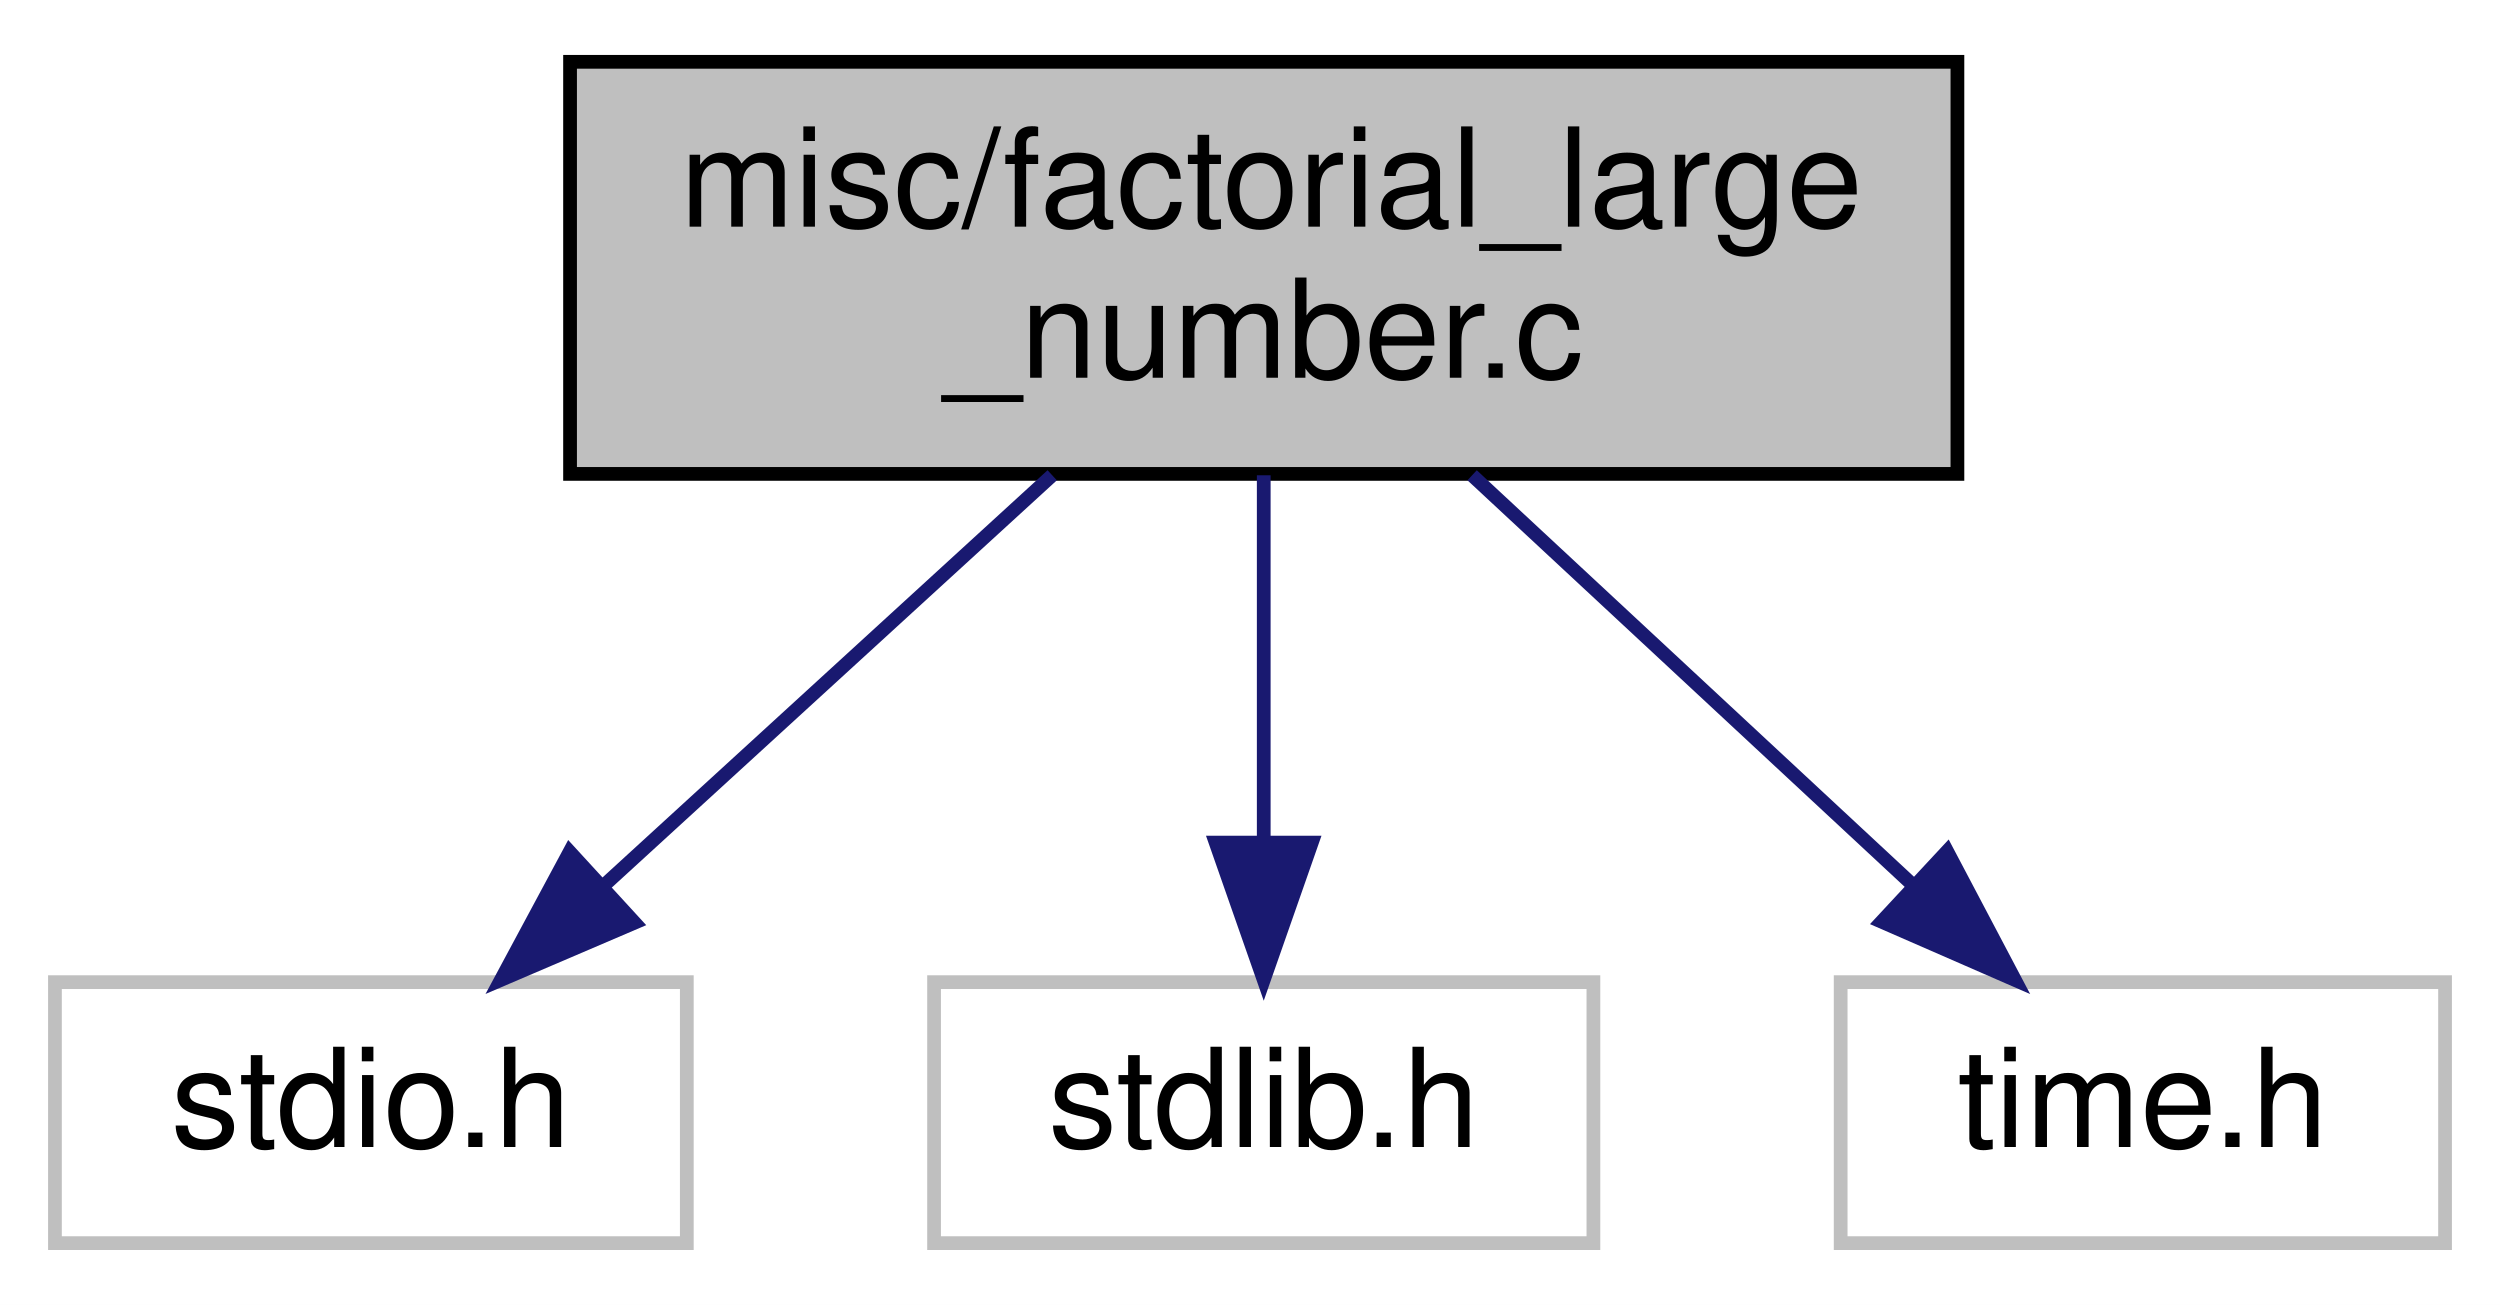
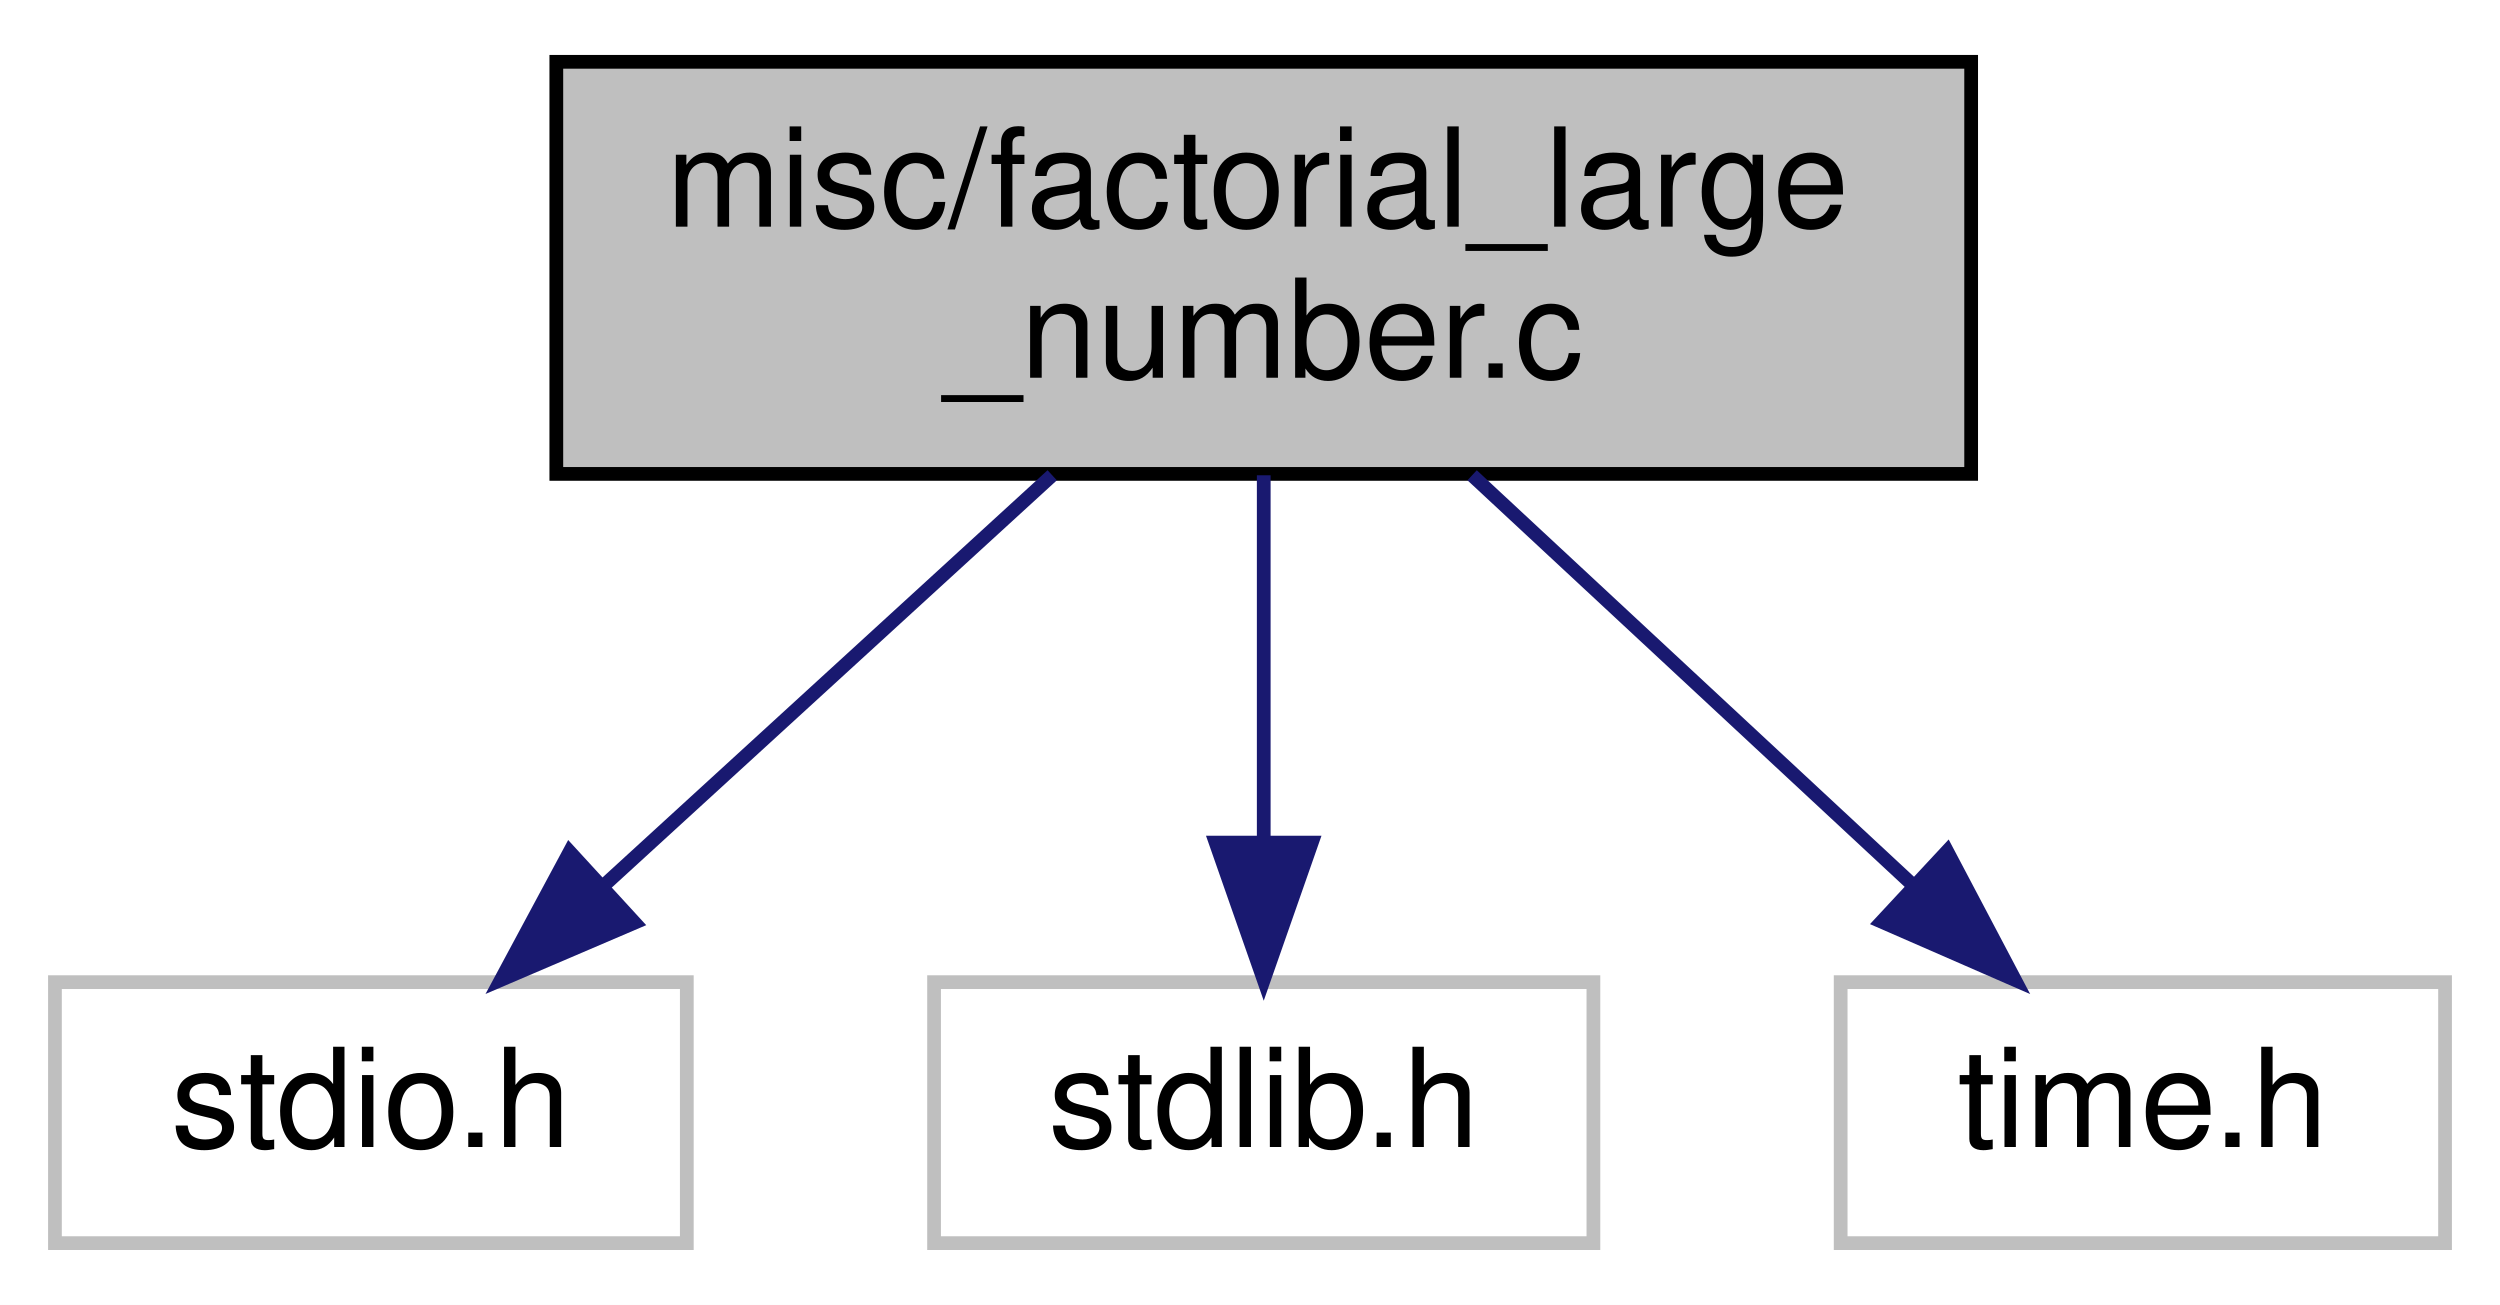
<svg xmlns="http://www.w3.org/2000/svg" xmlns:xlink="http://www.w3.org/1999/xlink" width="182pt" height="95pt" viewBox="0.00 0.00 182.00 95.00">
  <g id="graph0" class="graph" transform="scale(1 1) rotate(0) translate(4 91)">
    <polygon fill="white" stroke="transparent" points="-4,4 -4,-91 178,-91 178,4 -4,4" />
    <g id="node1" class="node">
      <g id="a_node1">
        <a xlink:title="Compute factorial of arbitrarily large numbers by storing individual digits in a byte.">
-           <polygon fill="#bfbfbf" stroke="black" points="37.5,-56.5 37.5,-86.5 138.5,-86.5 138.5,-56.5 37.5,-56.5" />
-           <text text-anchor="start" x="45.5" y="-74.5" font-family="Helvetica,sans-Serif" font-size="10.00">misc/factorial_large</text>
+           <polygon fill="#bfbfbf" stroke="black" points="36.5,-56.5 36.5,-86.5 139.5,-86.5 139.5,-56.5 36.5,-56.5" />
+           <text text-anchor="start" x="44.5" y="-74.5" font-family="Helvetica,sans-Serif" font-size="10.00">misc/factorial_large</text>
          <text text-anchor="middle" x="88" y="-63.5" font-family="Helvetica,sans-Serif" font-size="10.00">_number.c</text>
        </a>
      </g>
    </g>
    <g id="node2" class="node">
      <g id="a_node2">
        <a xlink:title=" ">
          <polygon fill="white" stroke="#bfbfbf" points="0,-0.5 0,-19.5 46,-19.5 46,-0.5 0,-0.5" />
          <text text-anchor="middle" x="23" y="-7.5" font-family="Helvetica,sans-Serif" font-size="10.00">stdio.h</text>
        </a>
      </g>
    </g>
    <g id="edge1" class="edge">
      <path fill="none" stroke="midnightblue" d="M72.6,-56.4C62.76,-47.4 50.01,-35.72 39.89,-26.47" />
      <polygon fill="midnightblue" stroke="midnightblue" points="42.2,-23.83 32.46,-19.66 37.47,-28.99 42.2,-23.83" />
    </g>
    <g id="node3" class="node">
      <g id="a_node3">
        <a xlink:title=" ">
          <polygon fill="white" stroke="#bfbfbf" points="64,-0.5 64,-19.5 112,-19.5 112,-0.5 64,-0.5" />
          <text text-anchor="middle" x="88" y="-7.5" font-family="Helvetica,sans-Serif" font-size="10.00">stdlib.h</text>
        </a>
      </g>
    </g>
    <g id="edge2" class="edge">
      <path fill="none" stroke="midnightblue" d="M88,-56.4C88,-48.47 88,-38.46 88,-29.86" />
      <polygon fill="midnightblue" stroke="midnightblue" points="91.5,-29.66 88,-19.66 84.5,-29.66 91.5,-29.66" />
    </g>
    <g id="node4" class="node">
      <g id="a_node4">
        <a xlink:title=" ">
          <polygon fill="white" stroke="#bfbfbf" points="130,-0.5 130,-19.5 174,-19.5 174,-0.5 130,-0.5" />
          <text text-anchor="middle" x="152" y="-7.5" font-family="Helvetica,sans-Serif" font-size="10.00">time.h</text>
        </a>
      </g>
    </g>
    <g id="edge3" class="edge">
      <path fill="none" stroke="midnightblue" d="M103.17,-56.4C112.75,-47.49 125.16,-35.95 135.07,-26.74" />
      <polygon fill="midnightblue" stroke="midnightblue" points="137.75,-29.03 142.69,-19.66 132.98,-23.9 137.75,-29.03" />
    </g>
  </g>
</svg>
